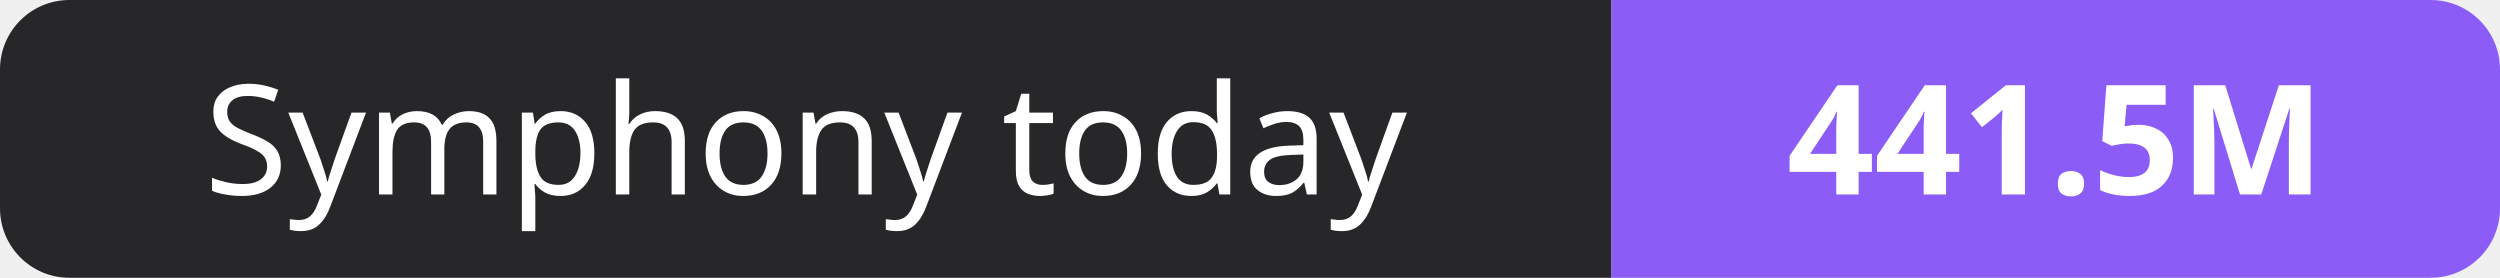
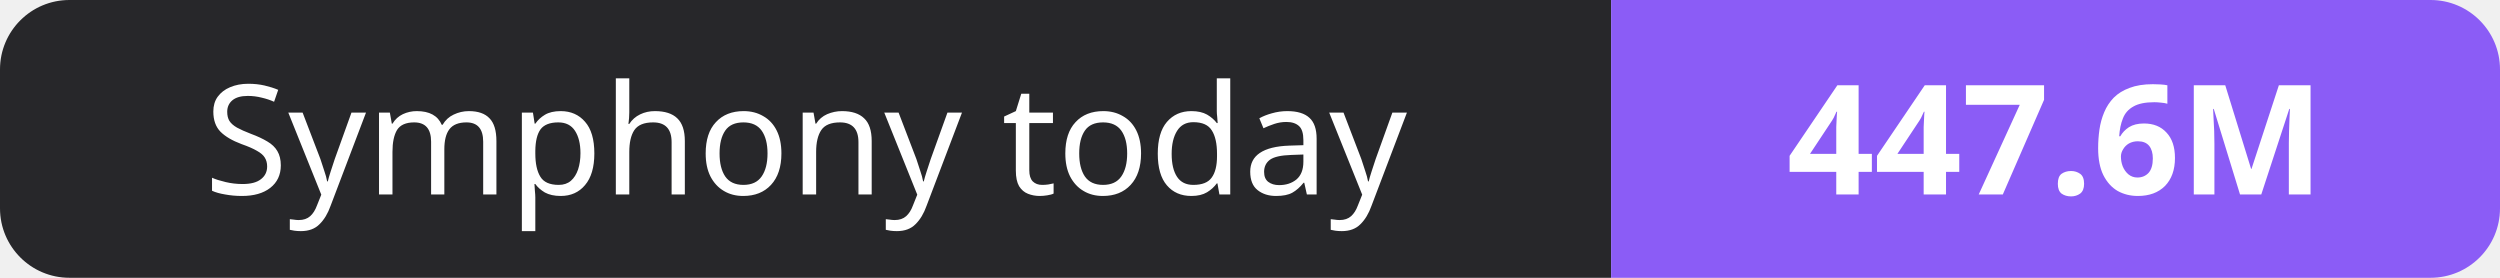
- <svg xmlns="http://www.w3.org/2000/svg" width="180" height="20" role="img" aria-label="Symphony today: 441.5M">
+ <svg xmlns="http://www.w3.org/2000/svg" width="180" height="20" role="img" aria-label="Symphony today: 447.6M">
  <clipPath id="r">
    <rect width="180" height="20" rx="5" fill="#fff" />
  </clipPath>
  <g clip-path="url(#r)">
    <rect width="116" height="20" fill="#27272a" />
    <rect x="116" width="64" height="20" fill="#8b5cf6" />
  </g>
  <g fill="#fff" text-anchor="middle" font-family="Verdana,Geneva,sans-serif" font-size="11">
    <text x="58.0" y="14">Symphony today</text>
-     <text x="148.0" y="14" font-weight="700">441.5M</text>
+     <text x="148.0" y="14" font-weight="700">447.6M</text>
  </g>
</svg>
